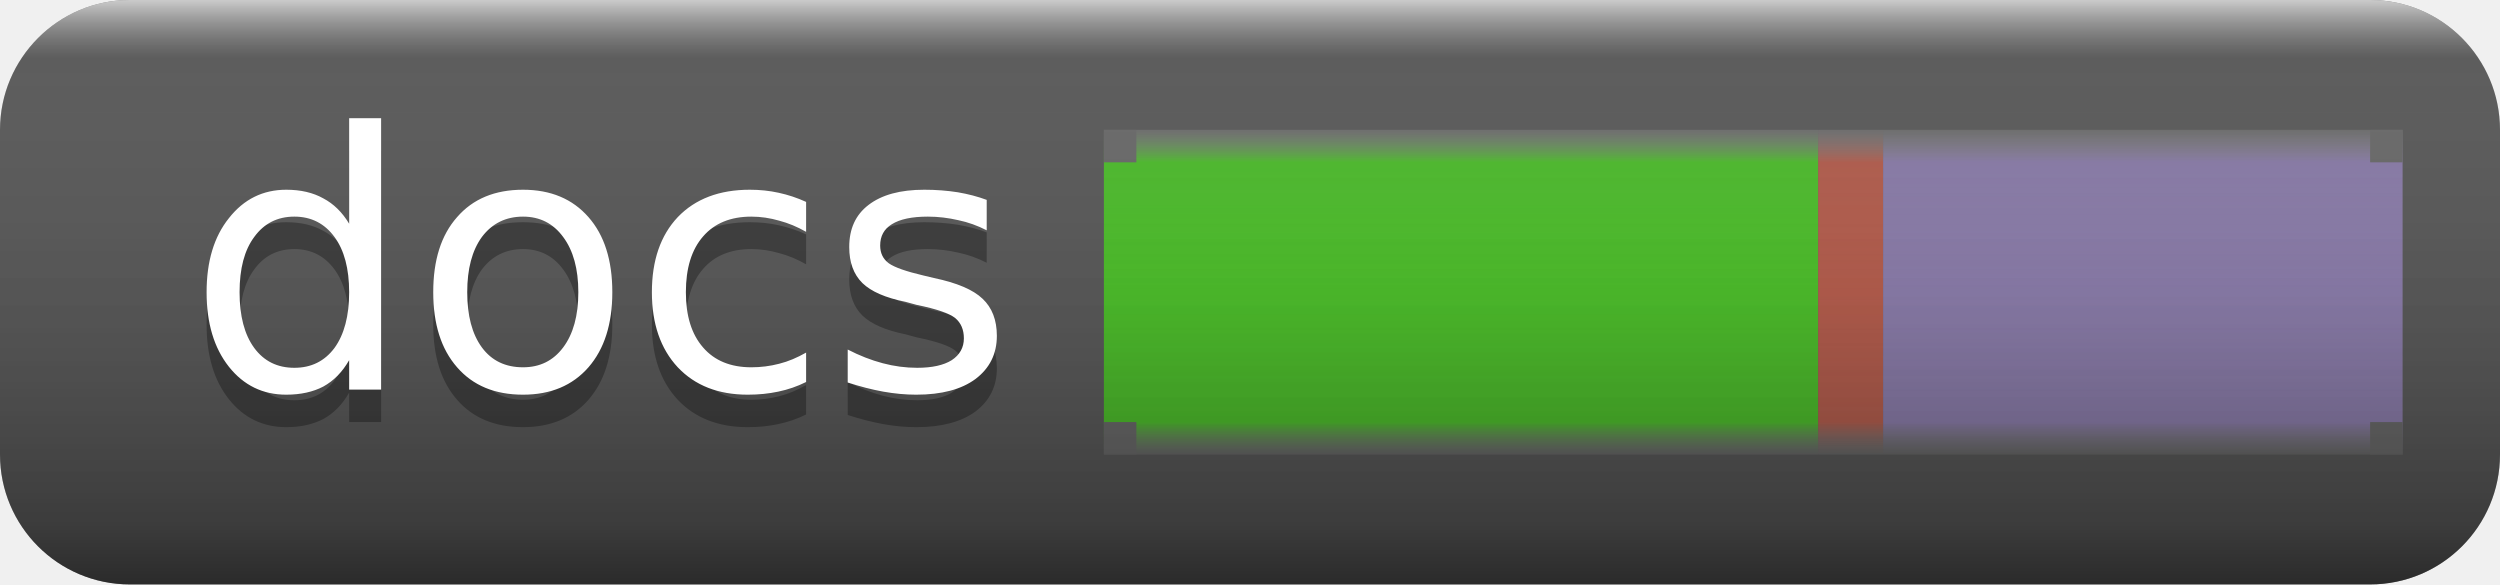
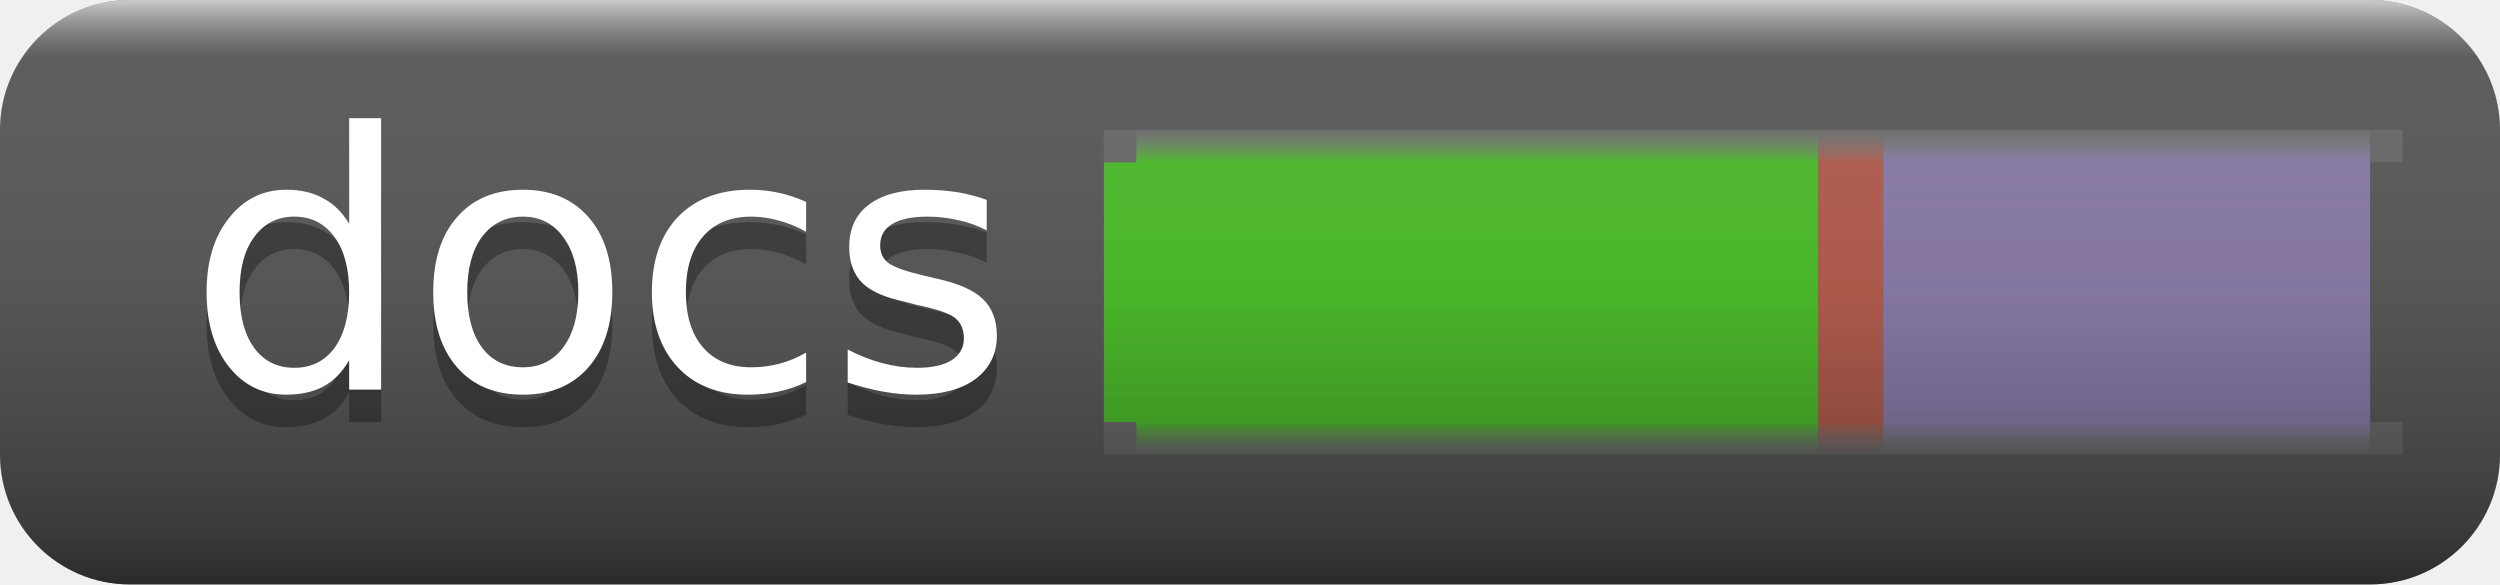
<svg xmlns="http://www.w3.org/2000/svg" width="77" height="18">
  <linearGradient id="bg" x2="0" y2="100%">
    <stop offset="0" stop-color="#fff" stop-opacity=".7" />
    <stop offset=".1" stop-color="#aaa" stop-opacity=".1" />
    <stop offset=".9" stop-opacity=".3" />
    <stop offset="1" stop-opacity=".5" />
  </linearGradient>
  <rect rx="4" width="77" height="18" fill="#555" />
  <linearGradient id="gA" x2="0" y2="100%">
    <stop offset="0" stop-color="#999" stop-opacity=".3" />
    <stop offset=".1" stop-color="#46cc1e" stop-opacity=".9" />
    <stop offset=".5" stop-color="#46cc1e" stop-opacity="1" />
    <stop offset=".9" stop-color="#46cc1e" stop-opacity=".9" />
    <stop offset="1" stop-color="#888" stop-opacity=".3" />
  </linearGradient>
  <rect x="34" y="4" width="22" height="10" fill="url(#gA)" />
  <linearGradient id="gB" x2="0" y2="100%">
    <stop offset="0" stop-color="#999" stop-opacity=".3" />
    <stop offset=".1" stop-color="#87ae10" stop-opacity=".9" />
    <stop offset=".5" stop-color="#87ae10" stop-opacity="1" />
    <stop offset=".9" stop-color="#87ae10" stop-opacity=".9" />
    <stop offset="1" stop-color="#888" stop-opacity=".3" />
  </linearGradient>
  <rect x="56" y="4" width="0" height="10" fill="url(#gB)" />
  <linearGradient id="gC" x2="0" y2="100%">
    <stop offset="0" stop-color="#999" stop-opacity=".3" />
    <stop offset=".1" stop-color="#c05946" stop-opacity=".9" />
    <stop offset=".5" stop-color="#c05946" stop-opacity="1" />
    <stop offset=".9" stop-color="#c05946" stop-opacity=".9" />
    <stop offset="1" stop-color="#888" stop-opacity=".3" />
  </linearGradient>
  <rect x="56" y="4" width="2" height="10" fill="url(#gC)" />
  <linearGradient id="gU" x2="0" y2="100%">
    <stop offset="0" stop-color="#999" stop-opacity=".3" />
    <stop offset=".1" stop-color="#8f7eb4" stop-opacity=".9" />
    <stop offset=".5" stop-color="#8f7eb4" stop-opacity="1" />
    <stop offset=".9" stop-color="#8f7eb4" stop-opacity=".9" />
    <stop offset="1" stop-color="#888" stop-opacity=".3" />
  </linearGradient>
-   <rect x="58" y="4" width="16" height="10" fill="url(#gU)" />
+   <rect x="58" y="4" width="15" height="10" fill="url(#gU)" />
  <rect x="34" y="4" width="1" height="1" fill="#666" />
  <rect x="34" y="13" width="1" height="1" fill="#666" />
  <rect x="73" y="4" width="1" height="1" fill="#666" />
  <rect x="73" y="13" width="1" height="1" fill="#666" />
  <rect rx="4" width="77" height="18" fill="url(#bg)" />
  <g fill="#fff" text-anchor="middle" font-family="DejaVu Sans,Verdana,Geneva,sans-serif" font-size="11">
    <text x="18.5" y="13" fill="#010101" fill-opacity=".3">docs</text>
    <text x="18.5" y="12">docs</text>
  </g>
</svg>
